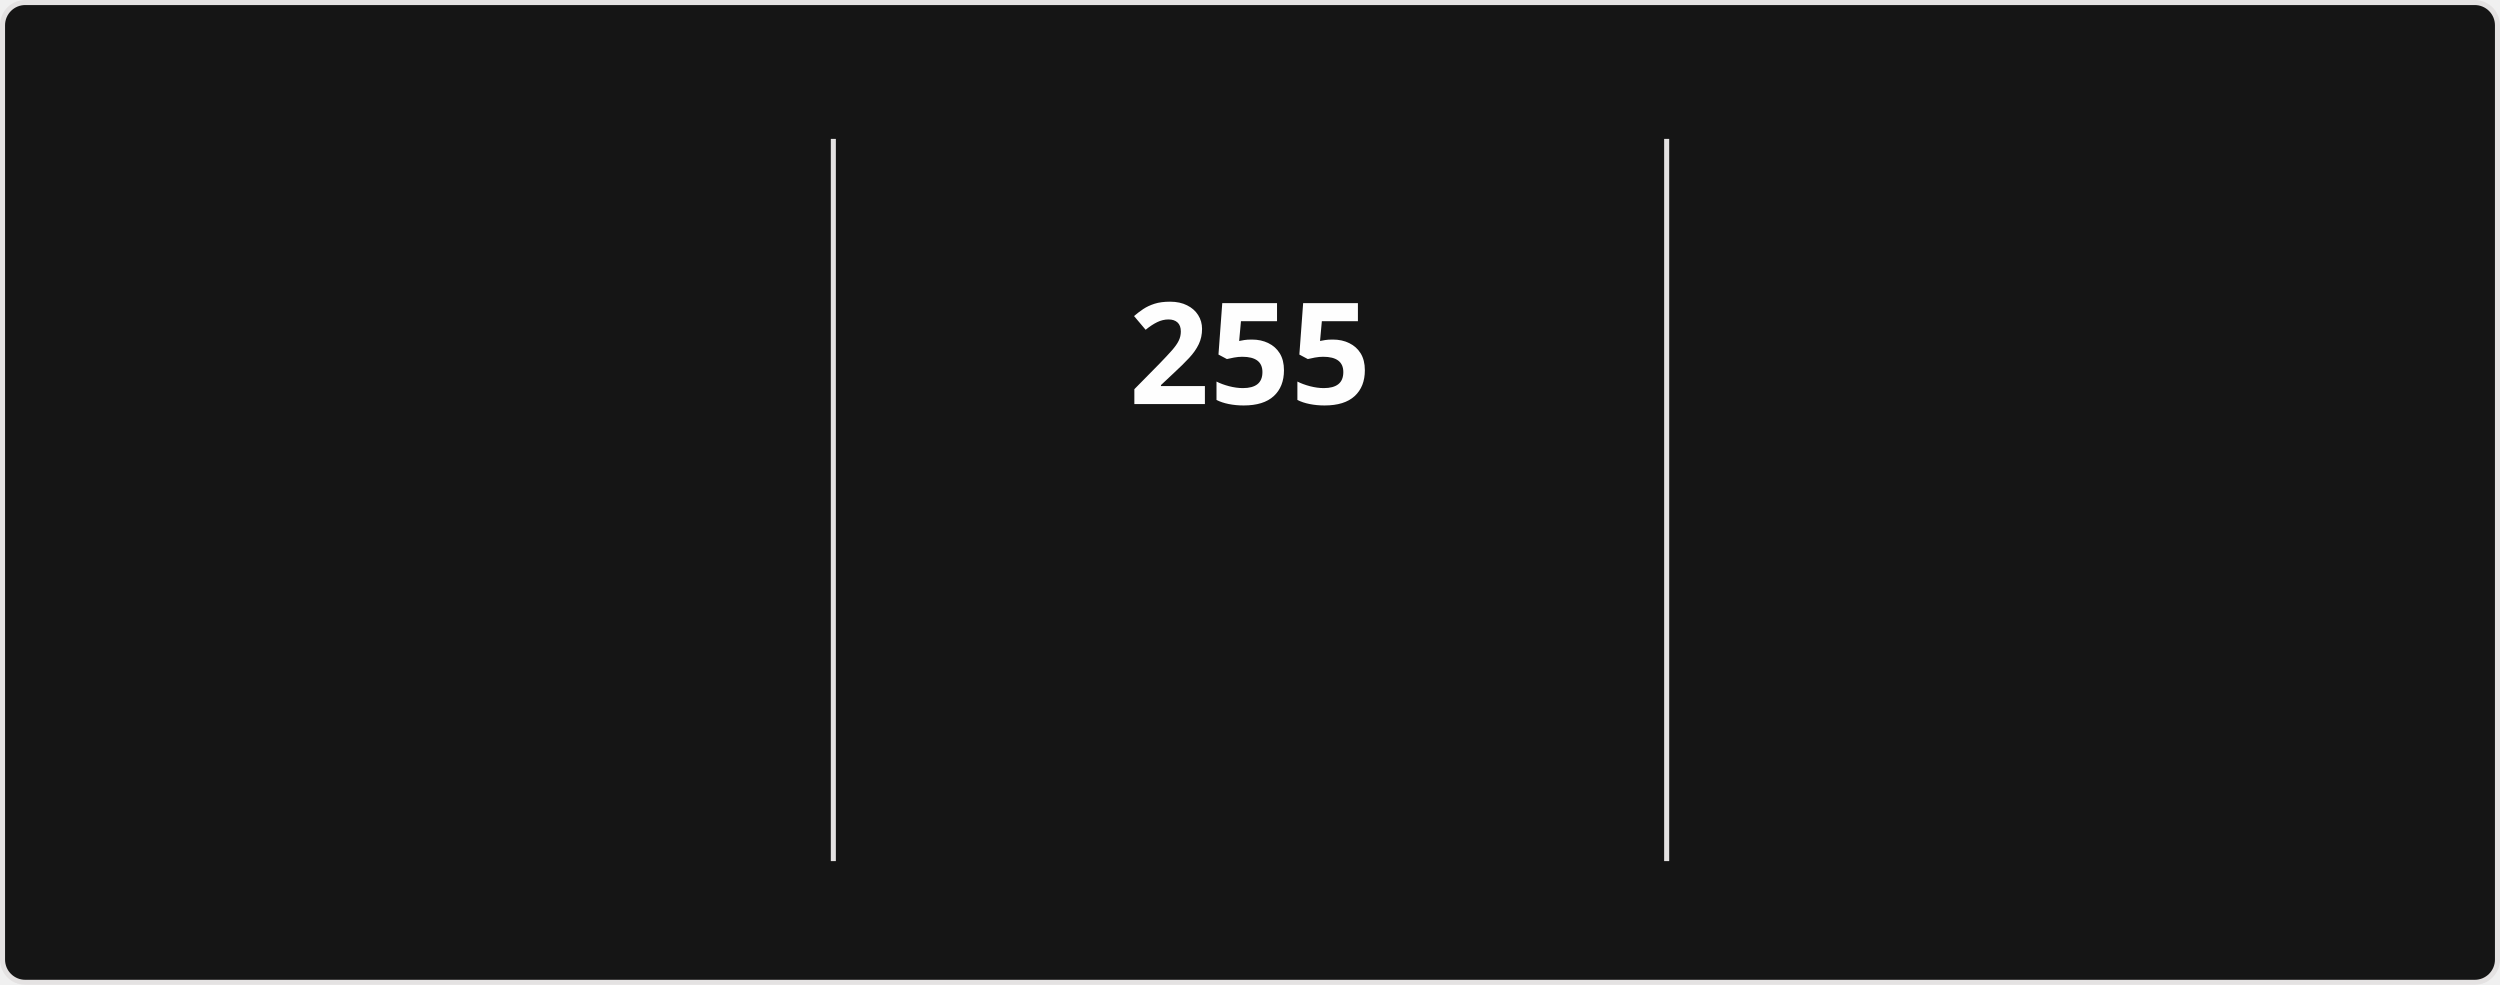
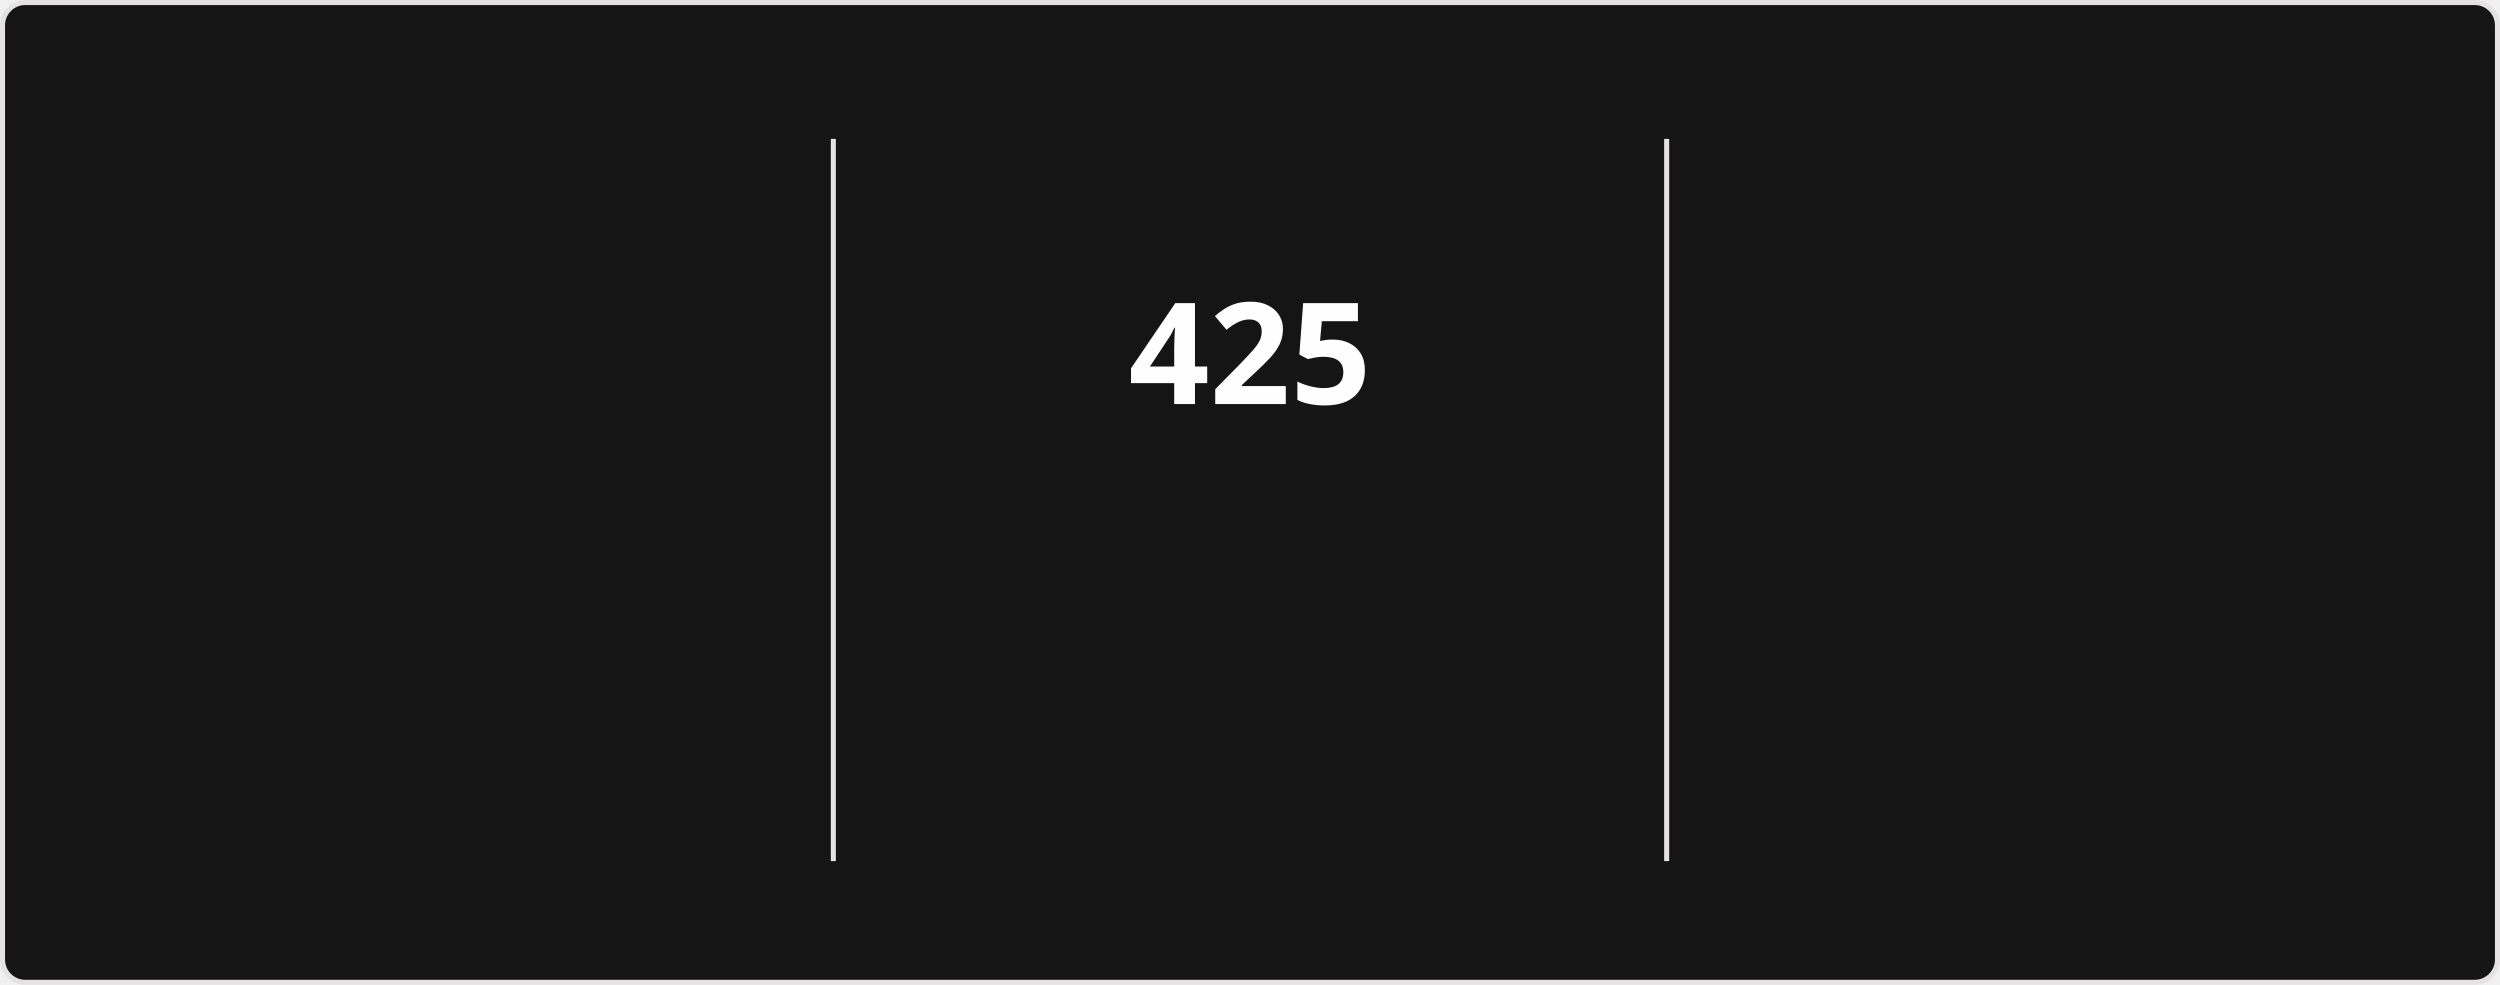
<svg xmlns="http://www.w3.org/2000/svg" style="isolation: isolate" viewBox="0 0 495 195" width="495px" height="195px" direction="ltr">
  <style>
            @keyframes currstreak {
                0% { font-size: 3px; opacity: 0.2; }
                80% { font-size: 34px; opacity: 1; }
                100% { font-size: 28px; opacity: 1; }
            }
            @keyframes fadein {
                0% { opacity: 0; }
                100% { opacity: 1; }
            }
        </style>
  <defs>
    <clipPath id="outer_rectangle">
      <rect width="495" height="195" rx="4.5" />
    </clipPath>
    <mask id="mask_out_ring_behind_fire">
      <rect width="495" height="195" fill="white" />
      <ellipse id="mask-ellipse" cx="247.5" cy="32" rx="13" ry="18" fill="black" />
    </mask>
  </defs>
  <g clip-path="url(#outer_rectangle)">
    <g style="isolation: isolate">
      <rect stroke="#E4E2E2" fill="#151515" rx="4.5" x="0.5" y="0.5" width="494" height="194" />
    </g>
    <g style="isolation: isolate">
      <line x1="165" y1="28" x2="165" y2="170" vector-effect="non-scaling-stroke" stroke-width="1" stroke="#E4E2E2" stroke-linejoin="miter" stroke-linecap="square" stroke-miterlimit="3" />
      <line x1="330" y1="28" x2="330" y2="170" vector-effect="non-scaling-stroke" stroke-width="1" stroke="#E4E2E2" stroke-linejoin="miter" stroke-linecap="square" stroke-miterlimit="3" />
    </g>
    <g style="isolation: isolate">
      <g transform="translate(82.5, 48)">
        <text x="0" y="32" stroke-width="0" text-anchor="middle" fill="#FEFEFE" stroke="none" font-family="&quot;Segoe UI&quot;, Ubuntu, sans-serif" font-weight="700" font-size="28px" font-style="normal" style="opacity: 0; animation: fadein 0.5s linear forwards 0.6s">
-                         16,256
+                         16,805
                    </text>
      </g>
      <g transform="translate(82.5, 84)">
        <text x="0" y="32" stroke-width="0" text-anchor="middle" fill="#FEFEFE" stroke="none" font-family="&quot;Segoe UI&quot;, Ubuntu, sans-serif" font-weight="400" font-size="14px" font-style="normal" style="opacity: 0; animation: fadein 0.5s linear forwards 0.7s">
                        Total Contributions
                    </text>
      </g>
      <g transform="translate(82.5, 114)">
        <text x="0" y="32" stroke-width="0" text-anchor="middle" fill="#9E9E9E" stroke="none" font-family="&quot;Segoe UI&quot;, Ubuntu, sans-serif" font-weight="400" font-size="12px" font-style="normal" style="opacity: 0; animation: fadein 0.5s linear forwards 0.8s">
                        Aug 13, 2023 - Present
                    </text>
      </g>
    </g>
    <g style="isolation: isolate">
      <g transform="translate(247.5, 48)">
        <text x="0" y="32" stroke-width="0" text-anchor="middle" fill="#FEFEFE" stroke="none" font-family="&quot;Segoe UI&quot;, Ubuntu, sans-serif" font-weight="700" font-size="28px" font-style="normal" style="animation: currstreak 0.6s linear forwards">
-                         255
+                         425
                    </text>
      </g>
      <g transform="translate(247.5, 108)">
        <text x="0" y="32" stroke-width="0" text-anchor="middle" fill="#FB8C00" stroke="none" font-family="&quot;Segoe UI&quot;, Ubuntu, sans-serif" font-weight="700" font-size="14px" font-style="normal" style="opacity: 0; animation: fadein 0.5s linear forwards 0.9s">
                        Current Streak
                    </text>
      </g>
      <g transform="translate(247.5, 145)">
        <text x="0" y="21" stroke-width="0" text-anchor="middle" fill="#9E9E9E" stroke="none" font-family="&quot;Segoe UI&quot;, Ubuntu, sans-serif" font-weight="400" font-size="12px" font-style="normal" style="opacity: 0; animation: fadein 0.5s linear forwards 0.9s">
-                         Jan 1 - Sep 12
+                         Jul 15, 2025 - Sep 12
                    </text>
      </g>
      <g mask="url(#mask_out_ring_behind_fire)">
        <circle cx="247.5" cy="71" r="40" fill="none" stroke="#FB8C00" stroke-width="5" style="opacity: 0; animation: fadein 0.5s linear forwards 0.4s" />
      </g>
      <g transform="translate(247.5, 19.5)" stroke-opacity="0" style="opacity: 0; animation: fadein 0.5s linear forwards 0.6s">
        <path d="M -12 -0.5 L 15 -0.5 L 15 23.5 L -12 23.5 L -12 -0.5 Z" fill="none" />
        <path d="M 1.5 0.67 C 1.5 0.67 2.24 3.32 2.24 5.47 C 2.24 7.53 0.89 9.2 -1.17 9.2 C -3.23 9.2 -4.79 7.53 -4.79 5.47 L -4.76 5.11 C -6.78 7.51 -8 10.62 -8 13.99 C -8 18.41 -4.42 22 0 22 C 4.42 22 8 18.41 8 13.99 C 8 8.6 5.41 3.79 1.5 0.67 Z M -0.29 19 C -2.07 19 -3.51 17.6 -3.51 15.86 C -3.51 14.24 -2.46 13.1 -0.7 12.74 C 1.07 12.38 2.9 11.53 3.92 10.16 C 4.31 11.45 4.51 12.81 4.51 14.2 C 4.51 16.85 2.36 19 -0.29 19 Z" fill="#FB8C00" stroke-opacity="0" />
      </g>
    </g>
    <g style="isolation: isolate">
      <g transform="translate(412.5, 48)">
        <text x="0" y="32" stroke-width="0" text-anchor="middle" fill="#FEFEFE" stroke="none" font-family="&quot;Segoe UI&quot;, Ubuntu, sans-serif" font-weight="700" font-size="28px" font-style="normal" style="opacity: 0; animation: fadein 0.5s linear forwards 1.2s">
-                         255
+                         425
                    </text>
      </g>
      <g transform="translate(412.5, 84)">
        <text x="0" y="32" stroke-width="0" text-anchor="middle" fill="#FEFEFE" stroke="none" font-family="&quot;Segoe UI&quot;, Ubuntu, sans-serif" font-weight="400" font-size="14px" font-style="normal" style="opacity: 0; animation: fadein 0.5s linear forwards 1.3s">
                        Longest Streak
                    </text>
      </g>
      <g transform="translate(412.5, 114)">
        <text x="0" y="32" stroke-width="0" text-anchor="middle" fill="#9E9E9E" stroke="none" font-family="&quot;Segoe UI&quot;, Ubuntu, sans-serif" font-weight="400" font-size="12px" font-style="normal" style="opacity: 0; animation: fadein 0.5s linear forwards 1.4s">
-                         Jan 1 - Sep 12
+                         Jul 15, 2025 - Sep 12
                    </text>
      </g>
    </g>
  </g>
</svg>
